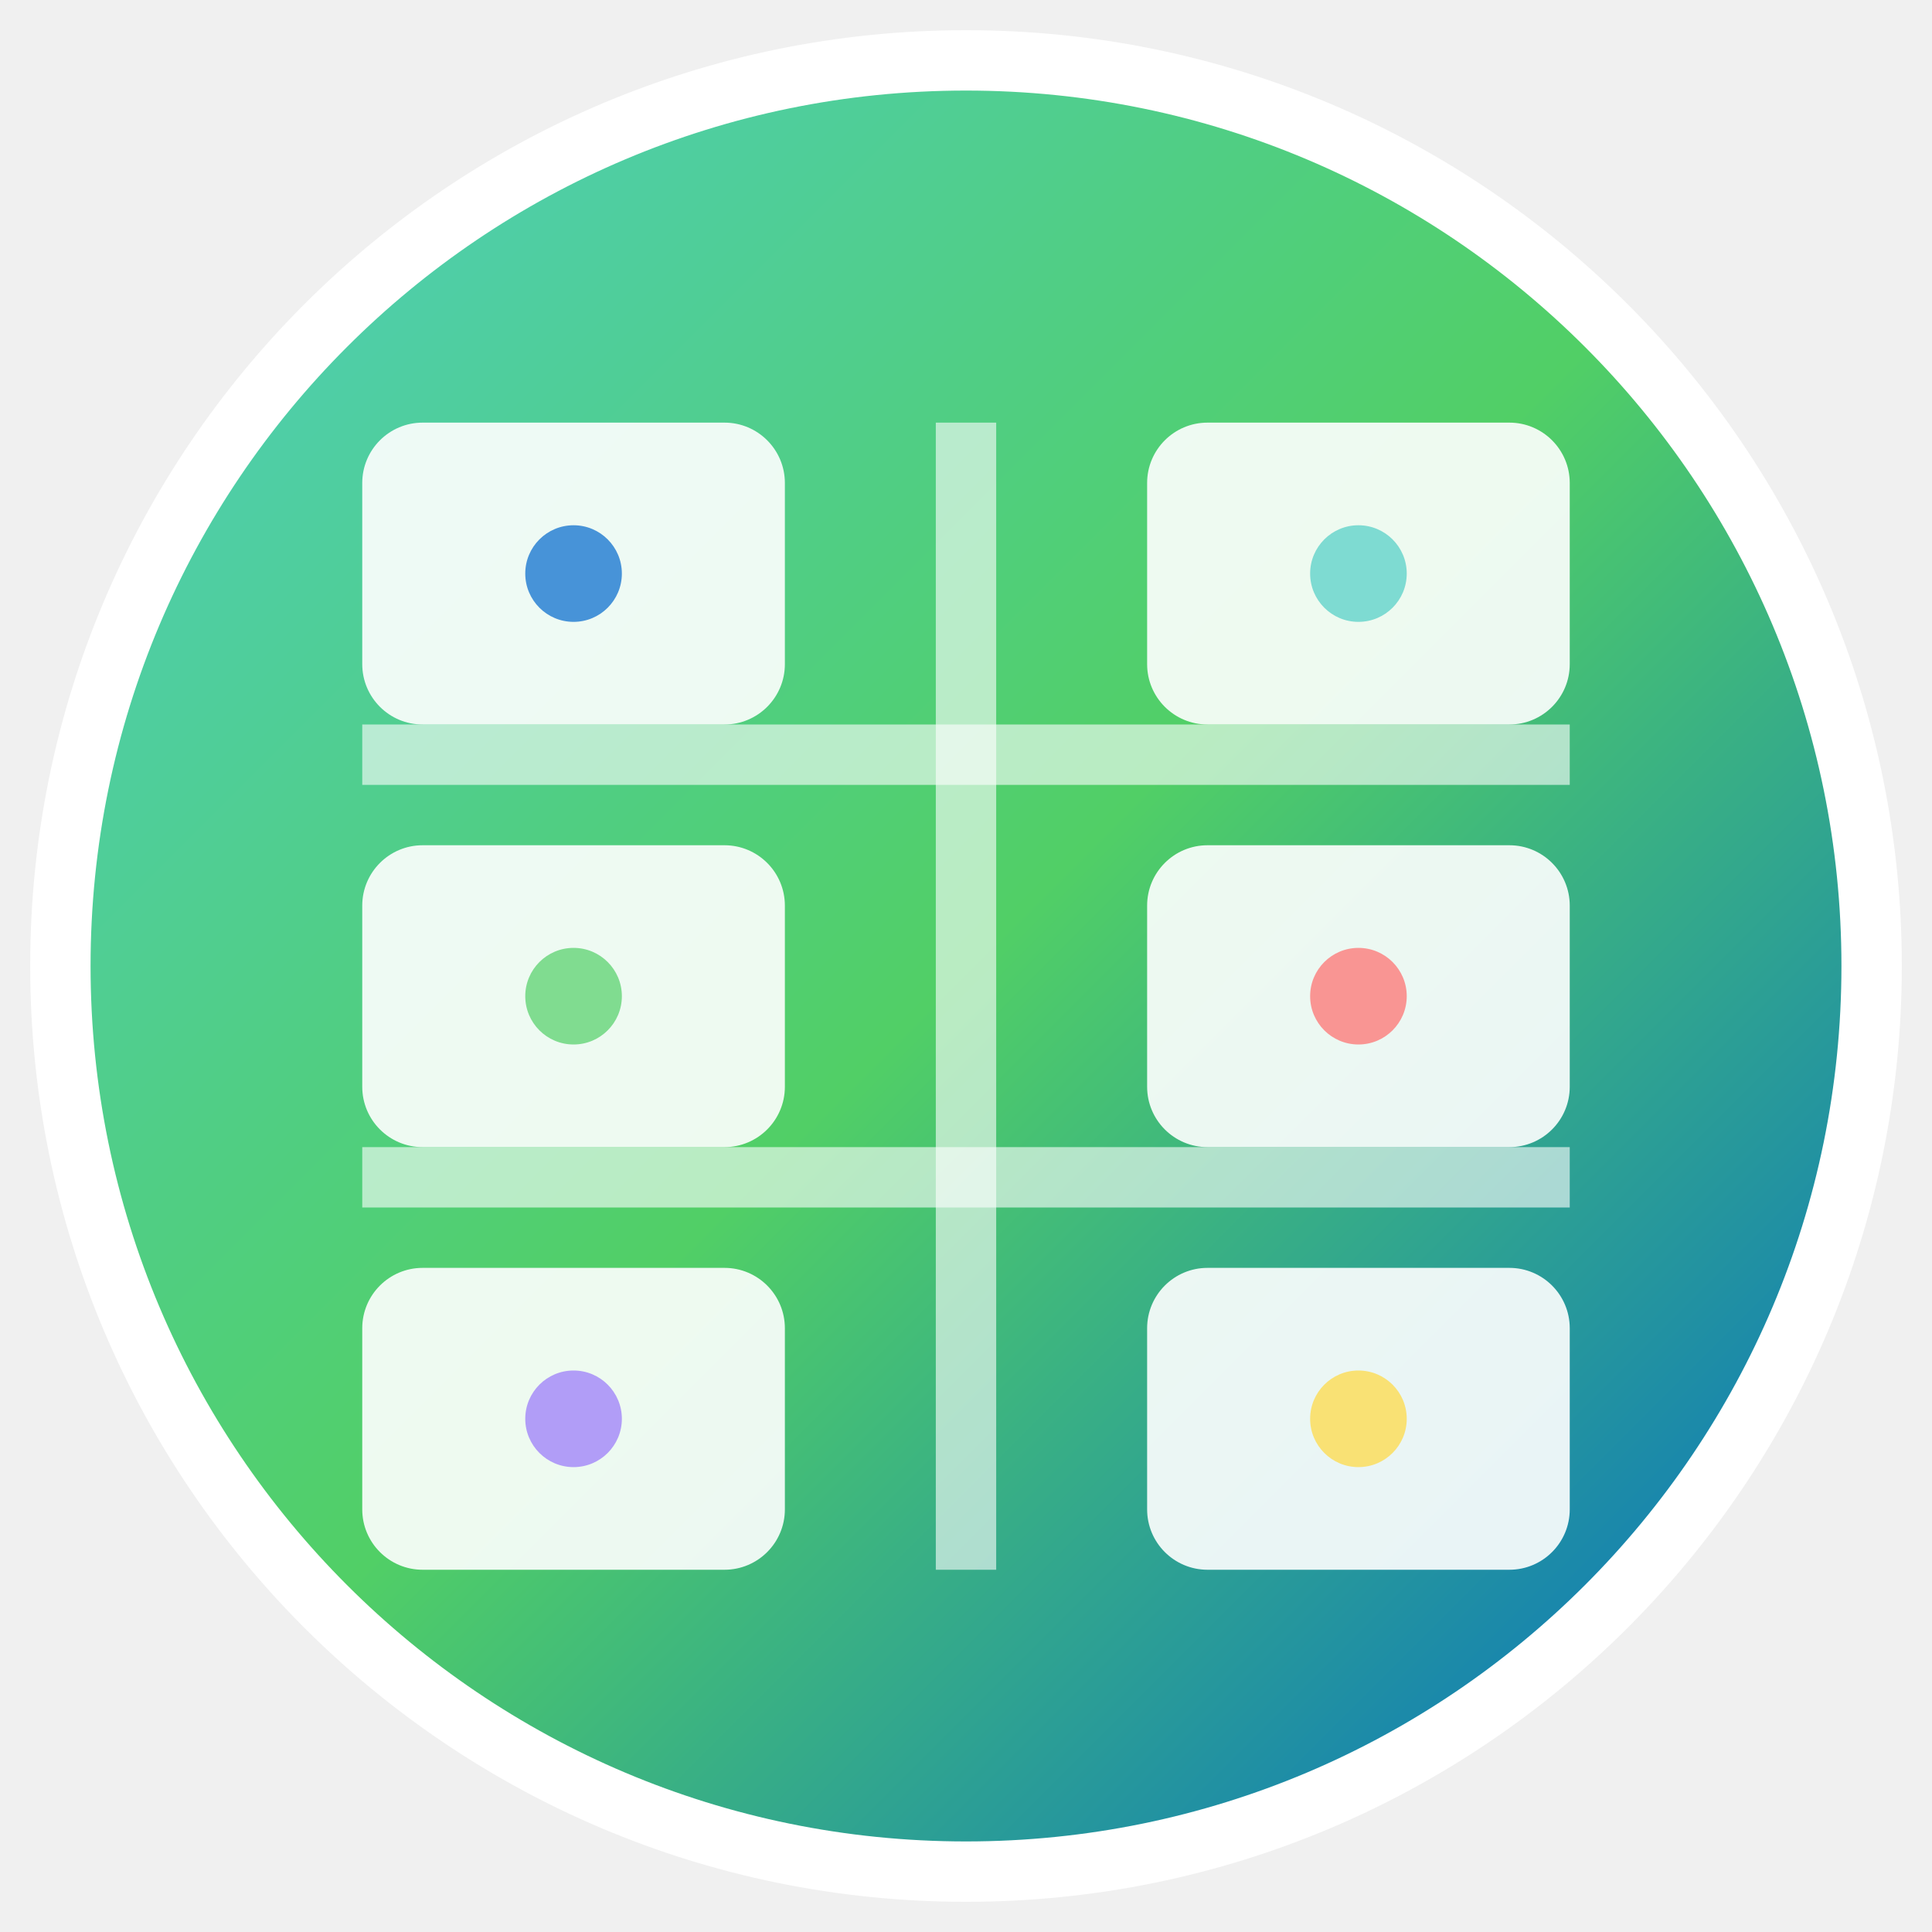
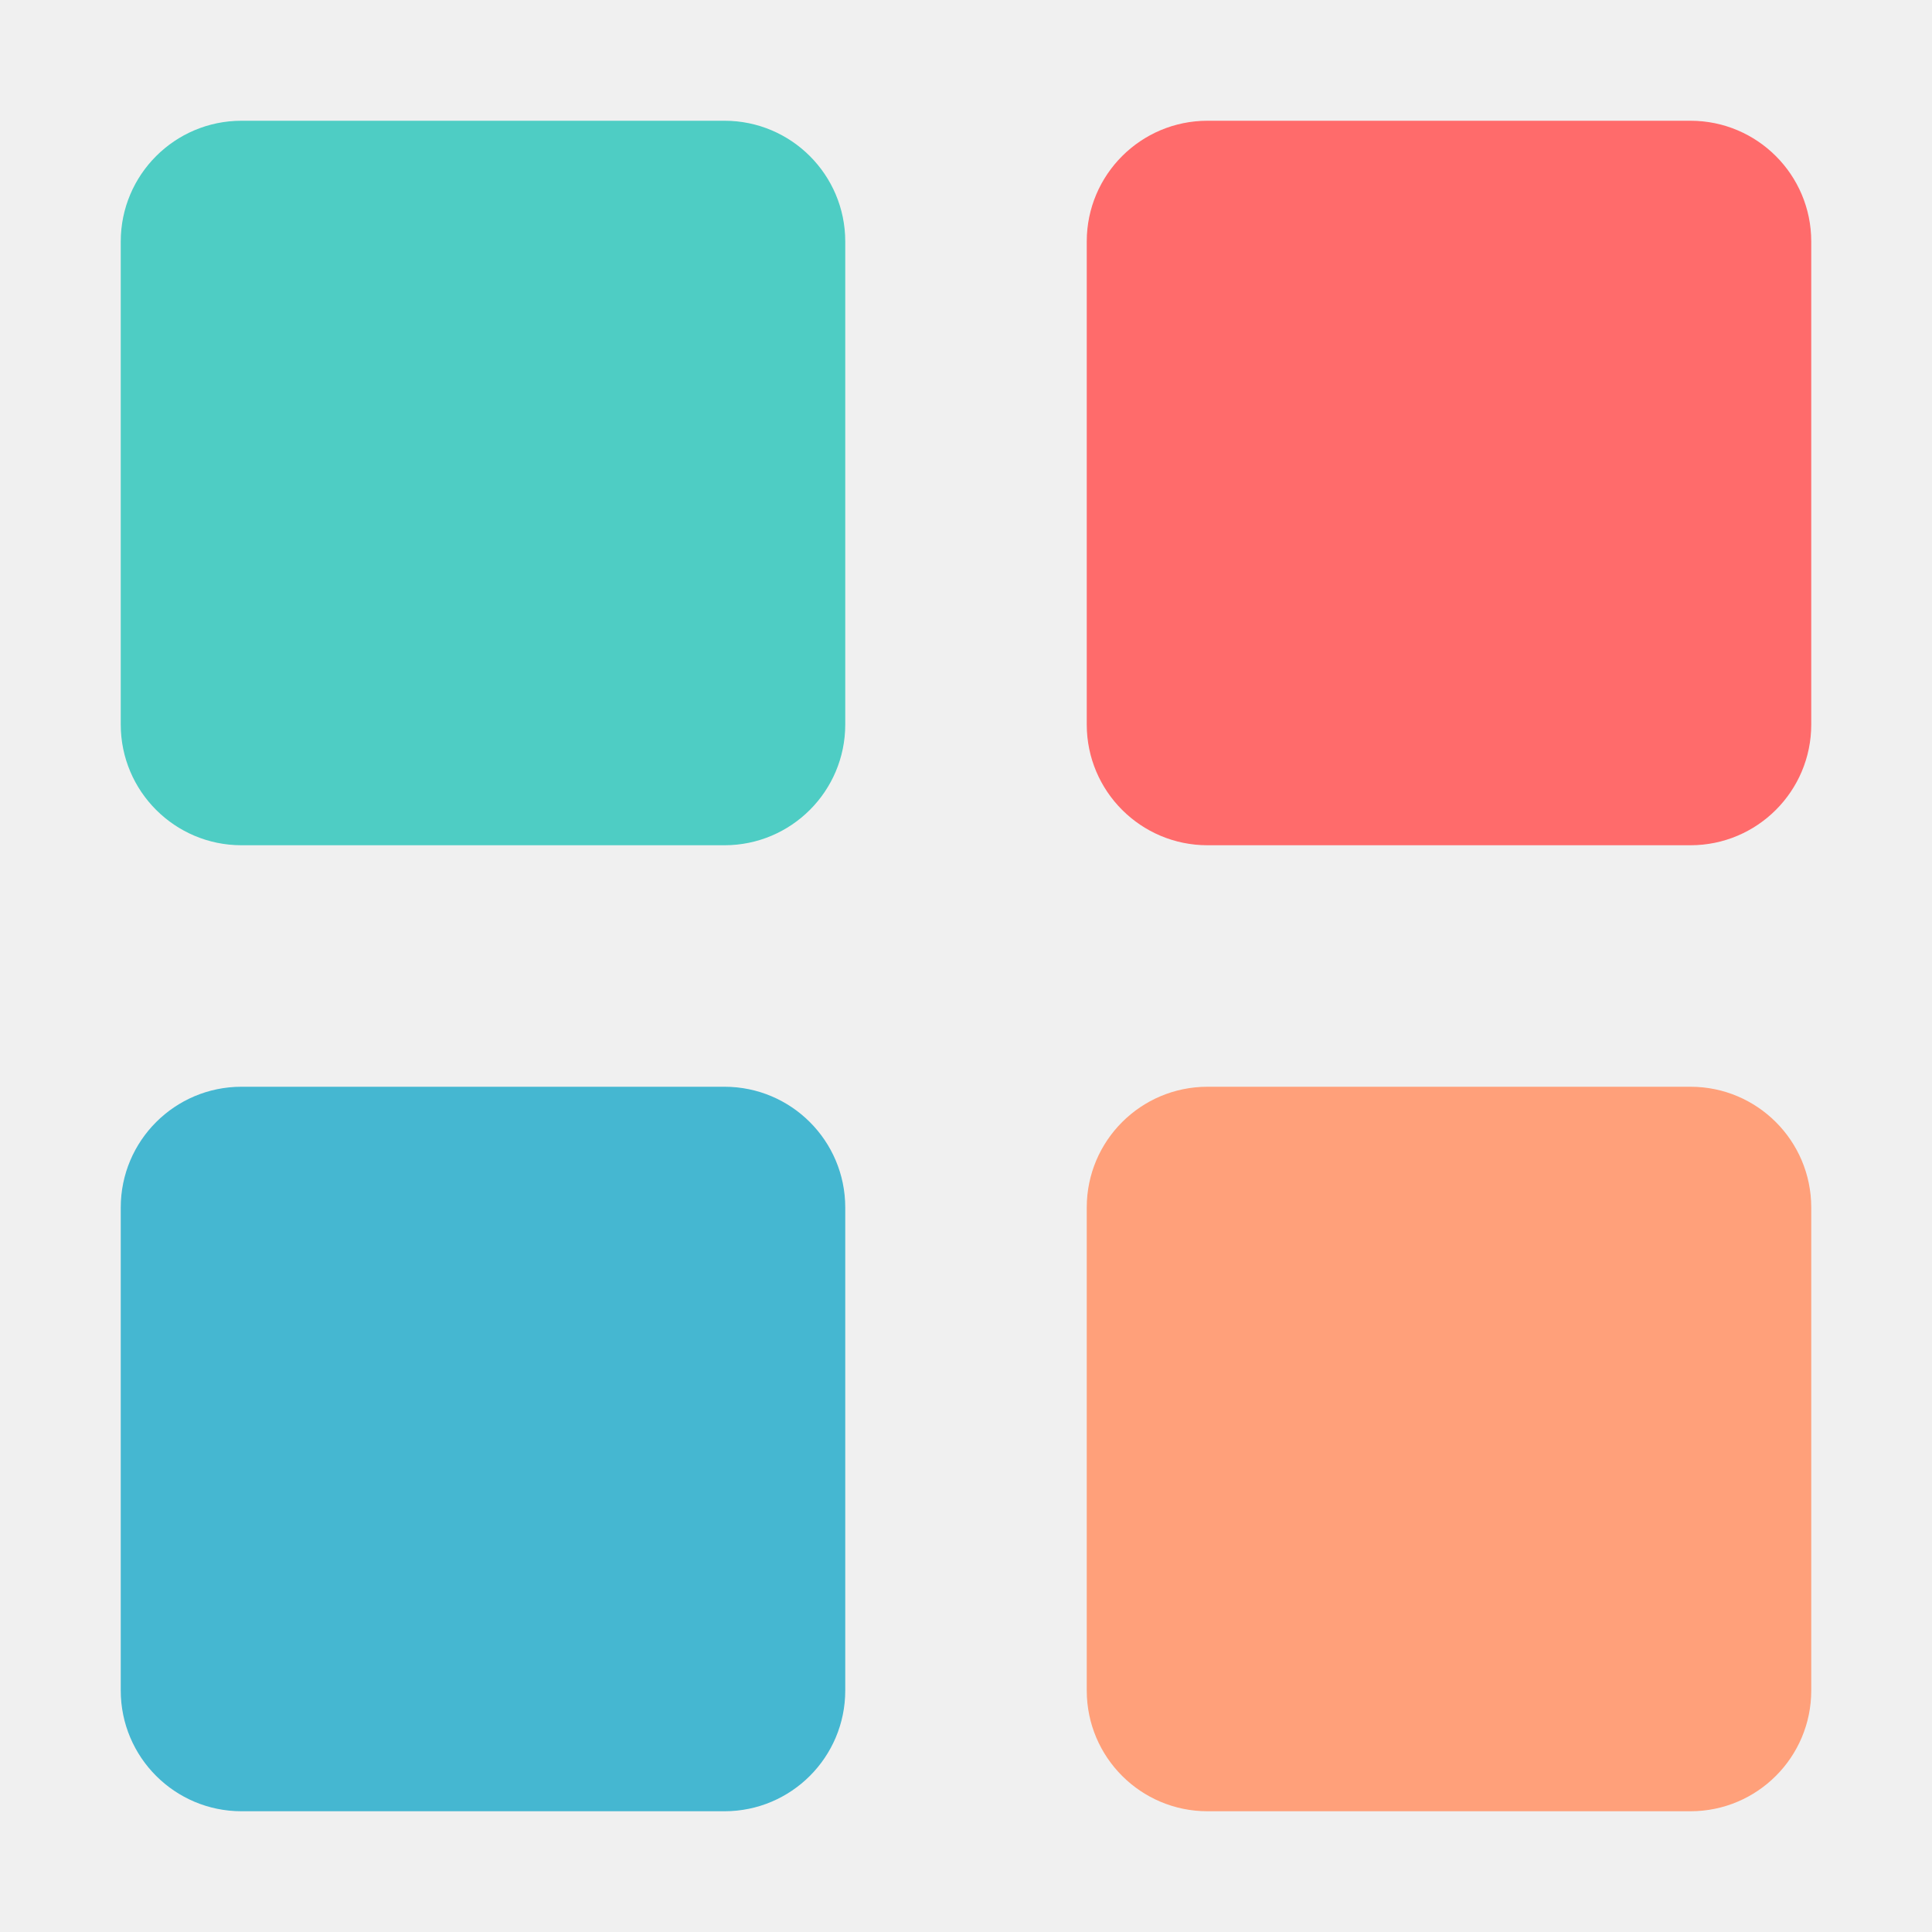
<svg xmlns="http://www.w3.org/2000/svg" width="32" height="32" viewBox="0 0 32 32">
-   <defs>
-     <linearGradient id="cardGradient" x1="0%" y1="0%" x2="100%" y2="100%">
-       <stop offset="0%" style="stop-color:#4ecdc4;stop-opacity:1" />
-       <stop offset="50%" style="stop-color:#51cf66;stop-opacity:1" />
-       <stop offset="100%" style="stop-color:#0066cc;stop-opacity:1" />
-     </linearGradient>
-   </defs>
-   <circle cx="16" cy="16" r="15" fill="url(#cardGradient)" stroke="#ffffff" stroke-width="1" />
-   <rect x="6" y="7" width="7" height="5" rx="1" fill="#ffffff" opacity="0.9" />
-   <rect x="19" y="7" width="7" height="5" rx="1" fill="#ffffff" opacity="0.9" />
-   <rect x="6" y="14" width="7" height="5" rx="1" fill="#ffffff" opacity="0.9" />
-   <rect x="19" y="14" width="7" height="5" rx="1" fill="#ffffff" opacity="0.9" />
-   <rect x="6" y="21" width="7" height="5" rx="1" fill="#ffffff" opacity="0.9" />
-   <rect x="19" y="21" width="7" height="5" rx="1" fill="#ffffff" opacity="0.9" />
-   <line x1="16" y1="7" x2="16" y2="26" stroke="#ffffff" stroke-width="1" opacity="0.6" />
-   <line x1="6" y1="12.5" x2="26" y2="12.5" stroke="#ffffff" stroke-width="1" opacity="0.6" />
-   <line x1="6" y1="19.5" x2="26" y2="19.5" stroke="#ffffff" stroke-width="1" opacity="0.6" />
-   <circle cx="9.5" cy="9.5" r="0.8" fill="#0066cc" opacity="0.7" />
-   <circle cx="22.5" cy="9.5" r="0.8" fill="#4ecdc4" opacity="0.7" />
-   <circle cx="9.5" cy="16.5" r="0.8" fill="#51cf66" opacity="0.7" />
-   <circle cx="22.5" cy="16.5" r="0.8" fill="#ff6b6b" opacity="0.7" />
-   <circle cx="9.5" cy="23.5" r="0.8" fill="#9775fa" opacity="0.7" />
-   <circle cx="22.5" cy="23.5" r="0.8" fill="#ffd93d" opacity="0.7" />
+   <rect x="2" y="2" width="12" height="12" fill="#4ECDC4" rx="2" />
+   <rect x="18" y="2" width="12" height="12" fill="#FF6B6B" rx="2" />
+   <rect x="2" y="18" width="12" height="12" fill="#45B7D1" rx="2" />
+   <rect x="18" y="18" width="12" height="12" fill="#FFA07A" rx="2" />
</svg>
